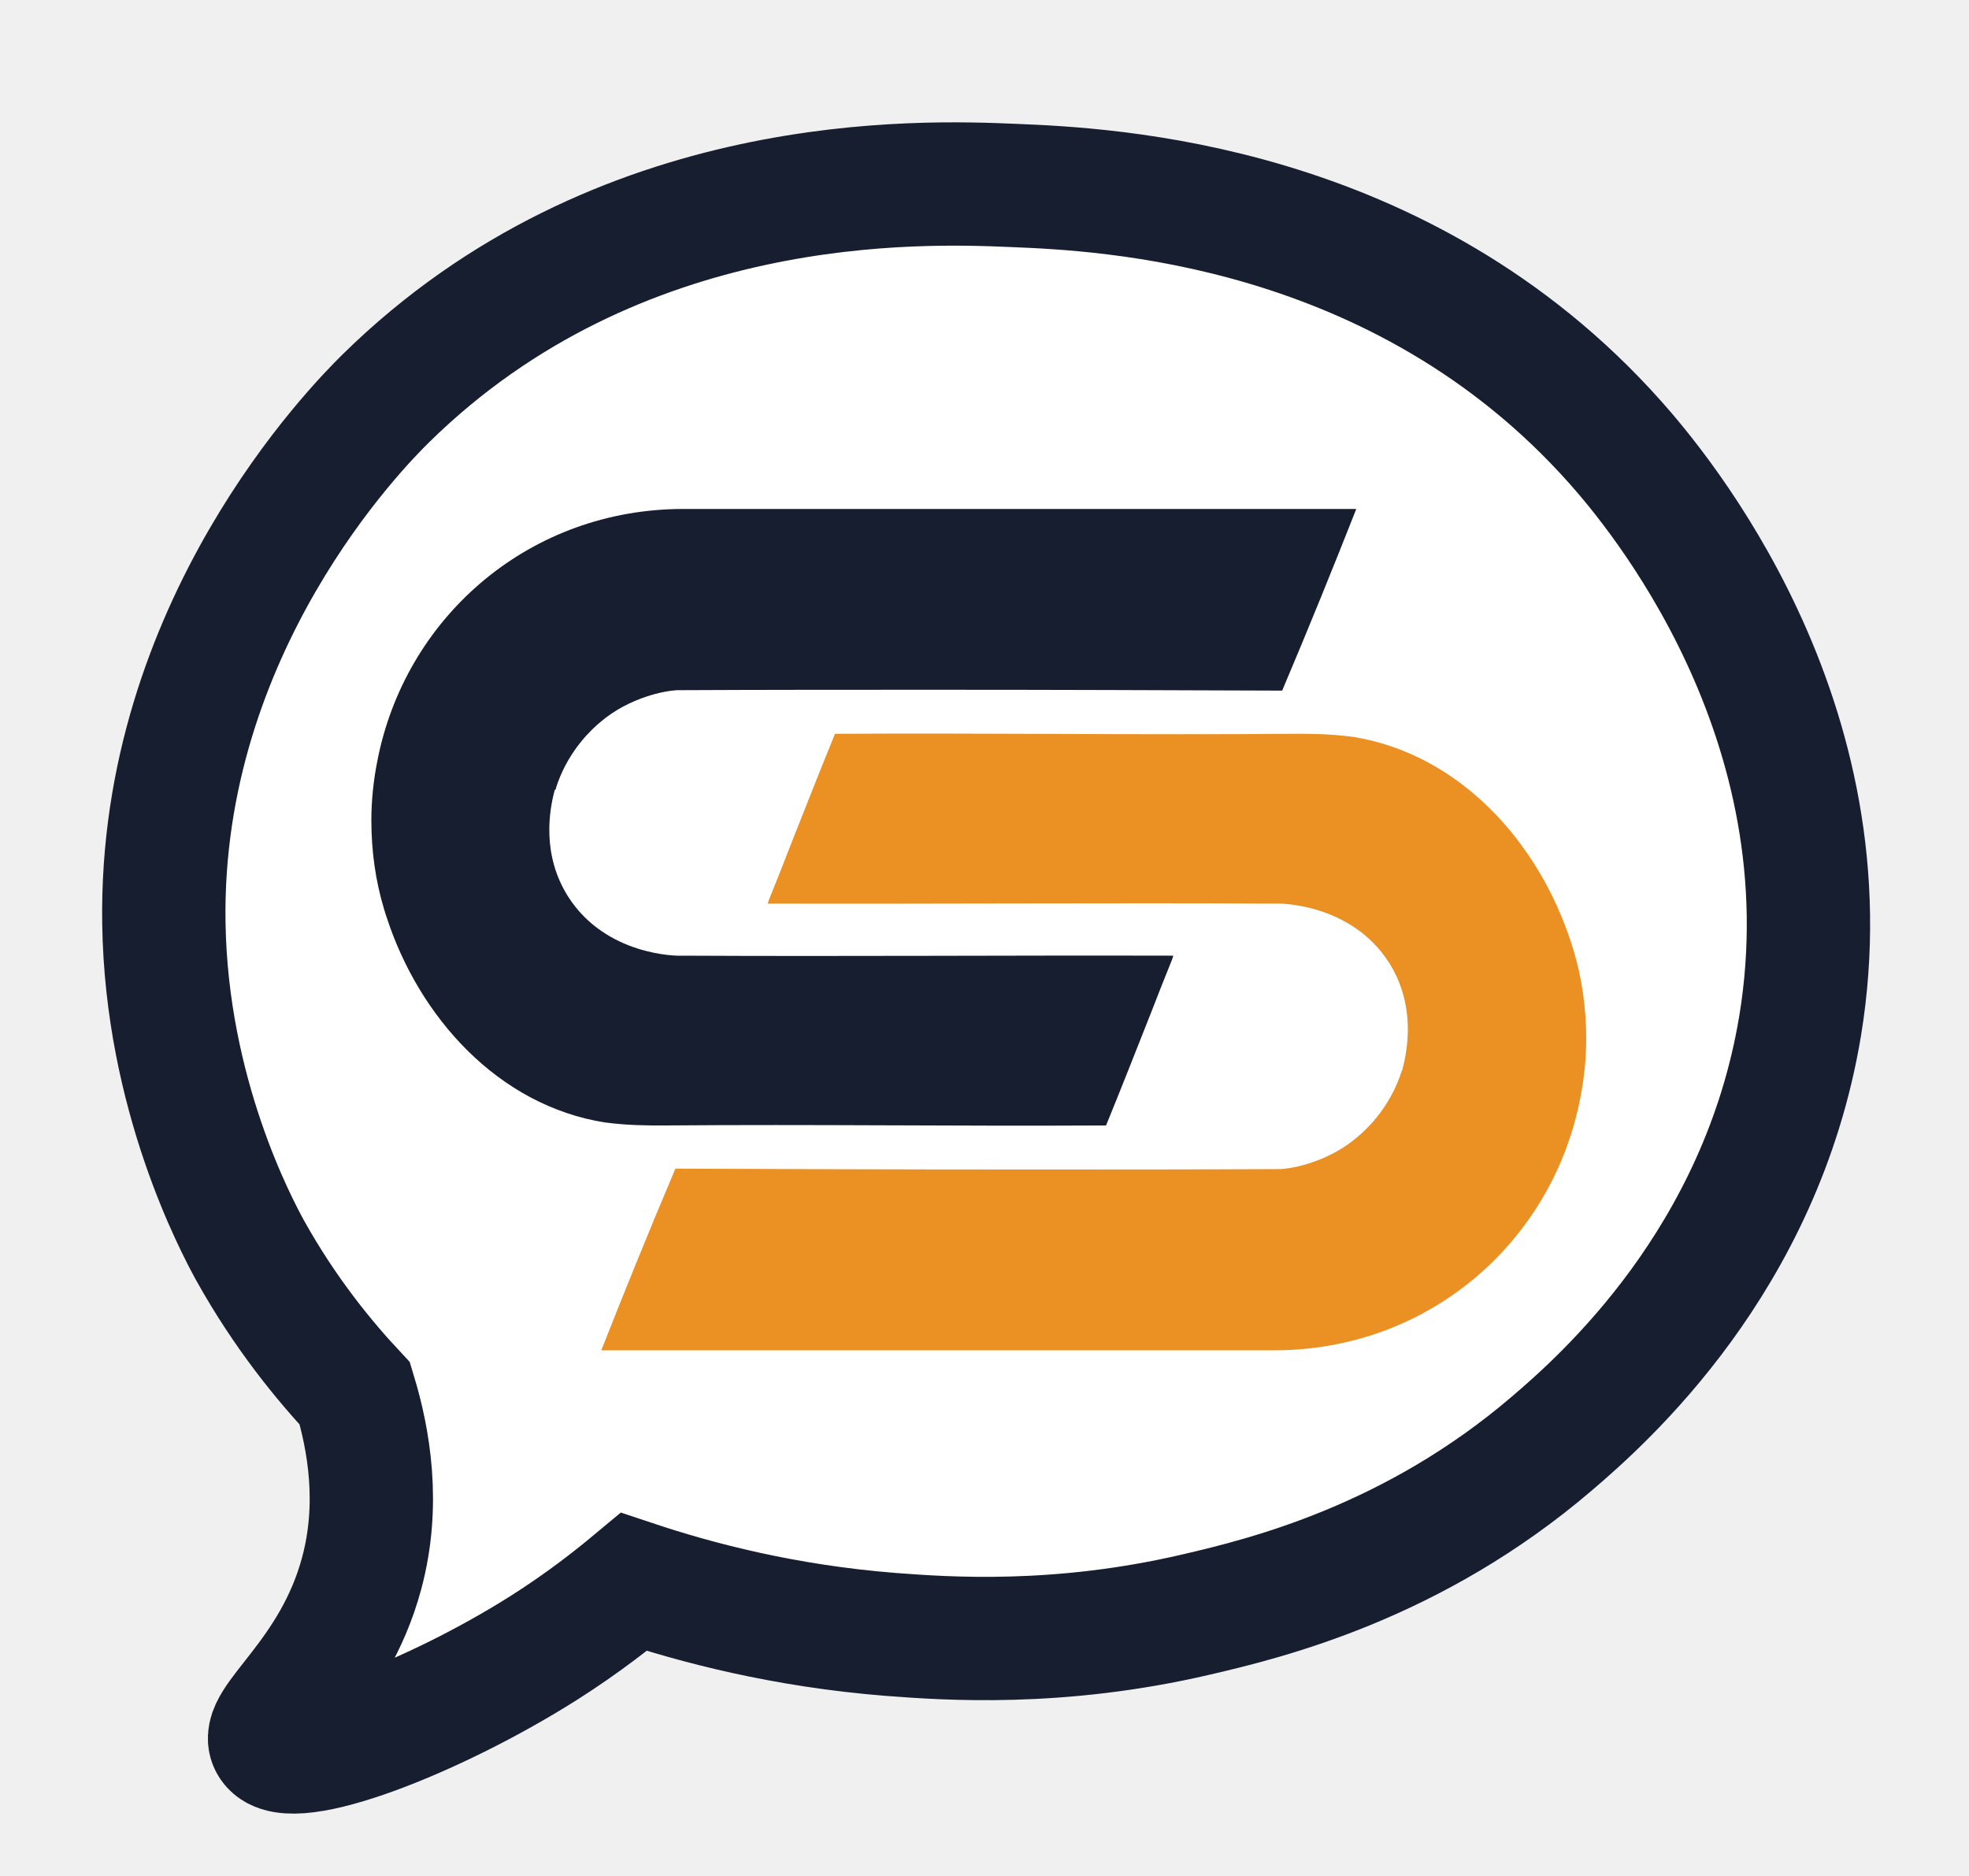
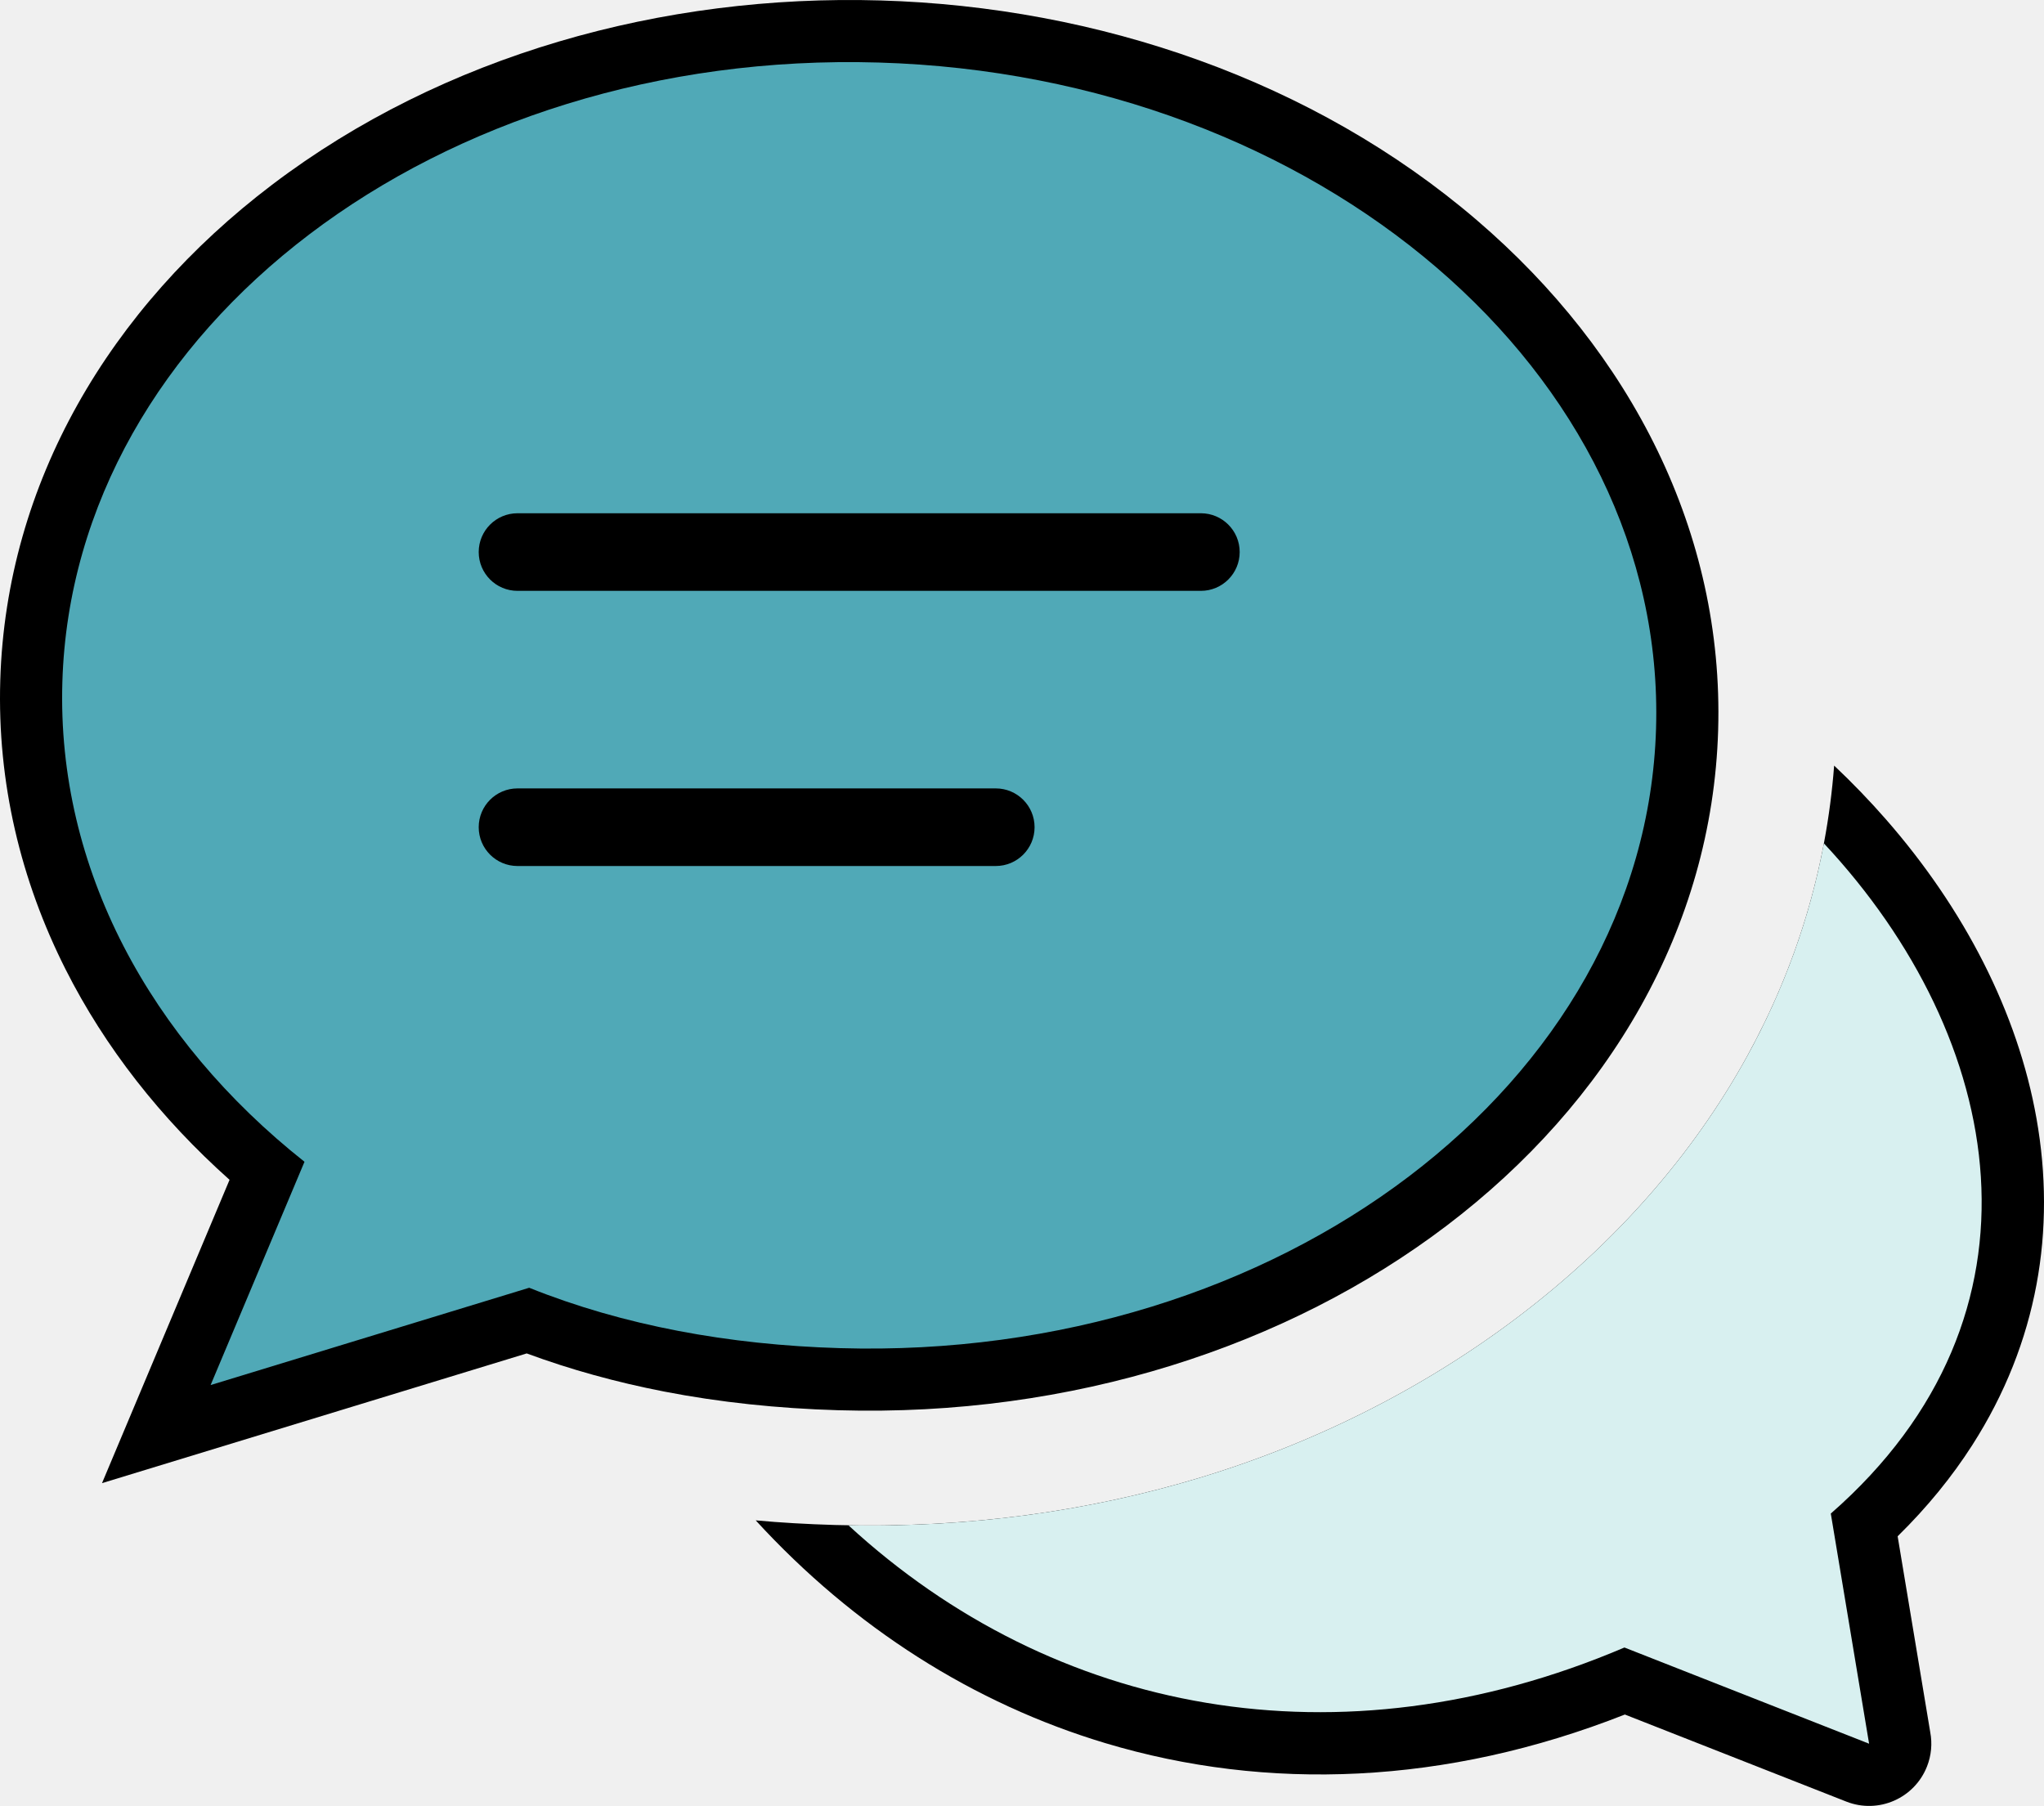
- <svg xmlns="http://www.w3.org/2000/svg" version="1.1" id="Layer_1" x="0px" y="0px" viewBox="0 0 465 443" enable-background="new 0 0 465 443" xml:space="preserve">
-   <g>
-     <path fill="#FFFFFF" stroke="#171E2F" stroke-width="29.124" stroke-miterlimit="10" d="M59,295.2c-3.2-5.9-19.7-36.7-20.3-77.2         c-1.1-69.9,45.8-117.4,52.4-123.9c55-54.1,126.7-51.2,148.3-50.3c21.6,0.9,91.5,3.8,142.1,60.7c9.7,10.9,55.6,65.3,43.6,137.9         c-9.2,55.2-46.3,88-58.6,98.5c-32.7,28-67.2,36.5-84,40.4c-32.5,7.6-59,5.7-72.1,4.7c-25.3-2-46-7.5-60.7-12.4         c-4.8,4-12,9.7-21.3,15.6c-26.1,16.5-59.8,29.4-64.3,22.8c-3.5-5.1,14.7-15.8,21.3-40.4c4.4-16.3,1.7-31.6-1.6-42.5         C76.7,321.5,67.4,310.3,59,295.2z" />
-     <path fill="#171E2F" d="M131,186.6c-1.3,4.8-3.1,15.3,3.2,25.2c8.9,13.9,25.7,14,26.8,13.9c41,0.2,75.1-0.1,116.1,0         c-0.1,0.3-0.2,0.6-0.3,0.9c-1.7,4.2-3.4,8.5-5.1,12.9c-3.5,8.8-7,17.8-10.5,26.3c0,0,0,0,0,0c-37.3,0.2-67.5-0.3-104.8,0         c-3.5,0-8.1,0-13.4-0.7c0,0,0,0-0.1,0c-25.2-4-43.9-24.8-51.6-48.5c-0.2-0.6-0.4-1.2-0.6-1.9c-2-6.6-3-13.7-3-20.9         c0-4.8,0.5-9.5,1.4-14c0.1-0.5,0.2-1,0.3-1.5c7.1-33.2,36-58.1,72-58.1c0,0,0,0,0,0h3.7c18.6,0,36.4,0,54,0h3.2c3,0,6,0,9.1,0         c25.2,0,50.2,0,77.3,0l11.6,0c-5.4,13.7-10.9,27.3-17.5,42.9c-28.6-0.1-52.8-0.2-81.4-0.2c-20.5,0-41.1,0-61.6,0.1         c-1.5,0.1-4.2,0.5-7.4,1.6c-3.2,1.1-7.1,2.9-10.7,6c-1.9,1.6-7.1,6.3-10,14.3c0,0.1-0.1,0.2-0.1,0.3c0,0.1-0.1,0.2-0.1,0.3         c0,0.1-0.1,0.2-0.1,0.3c0,0.1-0.1,0.2-0.1,0.4S131.1,186.5,131,186.6z" />
-     <path fill="#EB9022" d="M331.2,252.5c1.3-4.8,3.1-15.3-3.2-25.2c-8.9-13.9-25.7-14-26.8-13.9c-41-0.2-79,0.1-119.9,0         c0.1-0.3,0.2-0.6,0.3-0.9c1.7-4.2,3.4-8.5,5.1-12.9c3.5-8.8,7-17.8,10.5-26.3c0,0,0,0,0,0c37.3-0.2,71.4,0.3,108.7,0         c3.5,0,8.1,0,13.4,0.7c0,0,0,0,0.1,0c25.2,4,43.9,24.8,51.6,48.5c0.2,0.6,0.4,1.2,0.6,1.9c2,6.6,3,13.7,3,20.9         c0,4.8-0.5,9.5-1.4,14c-0.1,0.5-0.2,1-0.3,1.5c-7.1,33.2-36,58.1-72,58.1c0,0,0,0,0,0h-3.7c-18.6,0-36.4,0-54,0H240c-3,0-6,0-9.1,0         c-25.2,0-50.2,0-77.3,0l-11.6,0c5.4-13.7,10.9-27.3,17.5-42.9c28.6,0.1,52.8,0.2,81.4,0.2c20.5,0,41.1,0,61.6-0.1         c1.5-0.1,4.2-0.5,7.4-1.6c3.2-1.1,7.1-2.9,10.7-6c1.9-1.6,7.1-6.3,10-14.3c0-0.1,0.1-0.2,0.1-0.3c0-0.1,0.1-0.2,0.1-0.3         c0-0.1,0.1-0.2,0.1-0.3c0-0.1,0.1-0.2,0.1-0.4C331.2,252.8,331.2,252.7,331.2,252.5z" />
-   </g>
+ <svg xmlns="http://www.w3.org/2000/svg" shape-rendering="geometricPrecision" text-rendering="geometricPrecision" image-rendering="optimizeQuality" fill-rule="evenodd" clip-rule="evenodd" viewBox="0 0 512 452.387">
+   <path fill-rule="nonzero" d="M276.915 436.666c-32.989-9.896-62.965-28.911-87.618-55.815 6.175.567 12.783.958 19.819 1.159 32.31.949 63.167-3.3 91.339-11.815 29.561-8.937 56.687-22.776 79.927-40.41 23.979-18.196 43.56-40.301 57.238-65.17 12.232-22.234 19.84-46.769 21.81-72.836a195.403 195.403 0 0112.994 13.486c19.513 22.316 33.012 48.301 37.715 75.028 4.856 27.594.457 55.851-16.114 81.723-5.048 7.88-11.248 15.52-18.686 22.824l8.165 49.068a15.502 15.502 0 01-.8 8.562c-3.132 8.017-12.171 11.976-20.188 8.844l-55.504-21.826c-44.846 17.676-89.637 19.315-130.097 7.178z" />
+   <path fill="#D8F0F0" d="M212.522 382.09c51.415 47.307 122.9 61.072 194.383 30.61l61.283 24.098-9.593-57.651c57.022-49.859 43.787-119.134-1.727-167.884-3.555 18.854-10.111 36.745-19.248 53.352-13.678 24.869-33.259 46.974-57.238 65.17-23.24 17.634-50.366 31.473-79.927 40.41-27.181 8.215-56.861 12.459-87.933 11.895z" />
+   <path fill-rule="nonzero" d="M369.951 55.167c38.685 33.165 61.879 78.348 60.427 127.704l-.004.172c-1.516 49.407-27.413 93.189-68.065 124.036-39.713 30.136-93.646 47.911-152.383 46.183-15.058-.442-29.669-1.977-43.59-4.684-11.877-2.308-23.389-5.475-34.399-9.545L25.552 371.527l31.949-75.984c-17.241-15.38-31.223-33.198-41.066-52.706C5.175 220.521-.707 196.009.068 170.392 1.561 120.96 27.462 77.156 68.131 46.297c85.638-64.984 220.168-61.131 301.82 8.87z" />
+   <path fill="#50A9B7" d="M220.09 15.665c110.235 3.244 197.422 77.965 194.731 166.89-2.688 88.93-94.233 158.397-204.469 155.154-27.75-.815-54.238-5.665-77.796-15.126l-79.801 24.374 23.518-55.933c-38.601-30.58-62.068-73.422-60.651-120.205 2.685-88.93 94.233-158.395 204.468-155.154z" />
+   <path fill-rule="nonzero" d="M129.631 216.936c-5.368 0-9.72-4.352-9.72-9.72s4.352-9.72 9.72-9.72H249.43c5.368 0 9.72 4.352 9.72 9.72s-4.352 9.72-9.72 9.72H129.631zm0-68.927c-5.368 0-9.72-4.352-9.72-9.72 0-5.367 4.352-9.719 9.72-9.719h171.178c5.368 0 9.719 4.352 9.719 9.719 0 5.368-4.351 9.72-9.719 9.72H129.631z" />
</svg>
